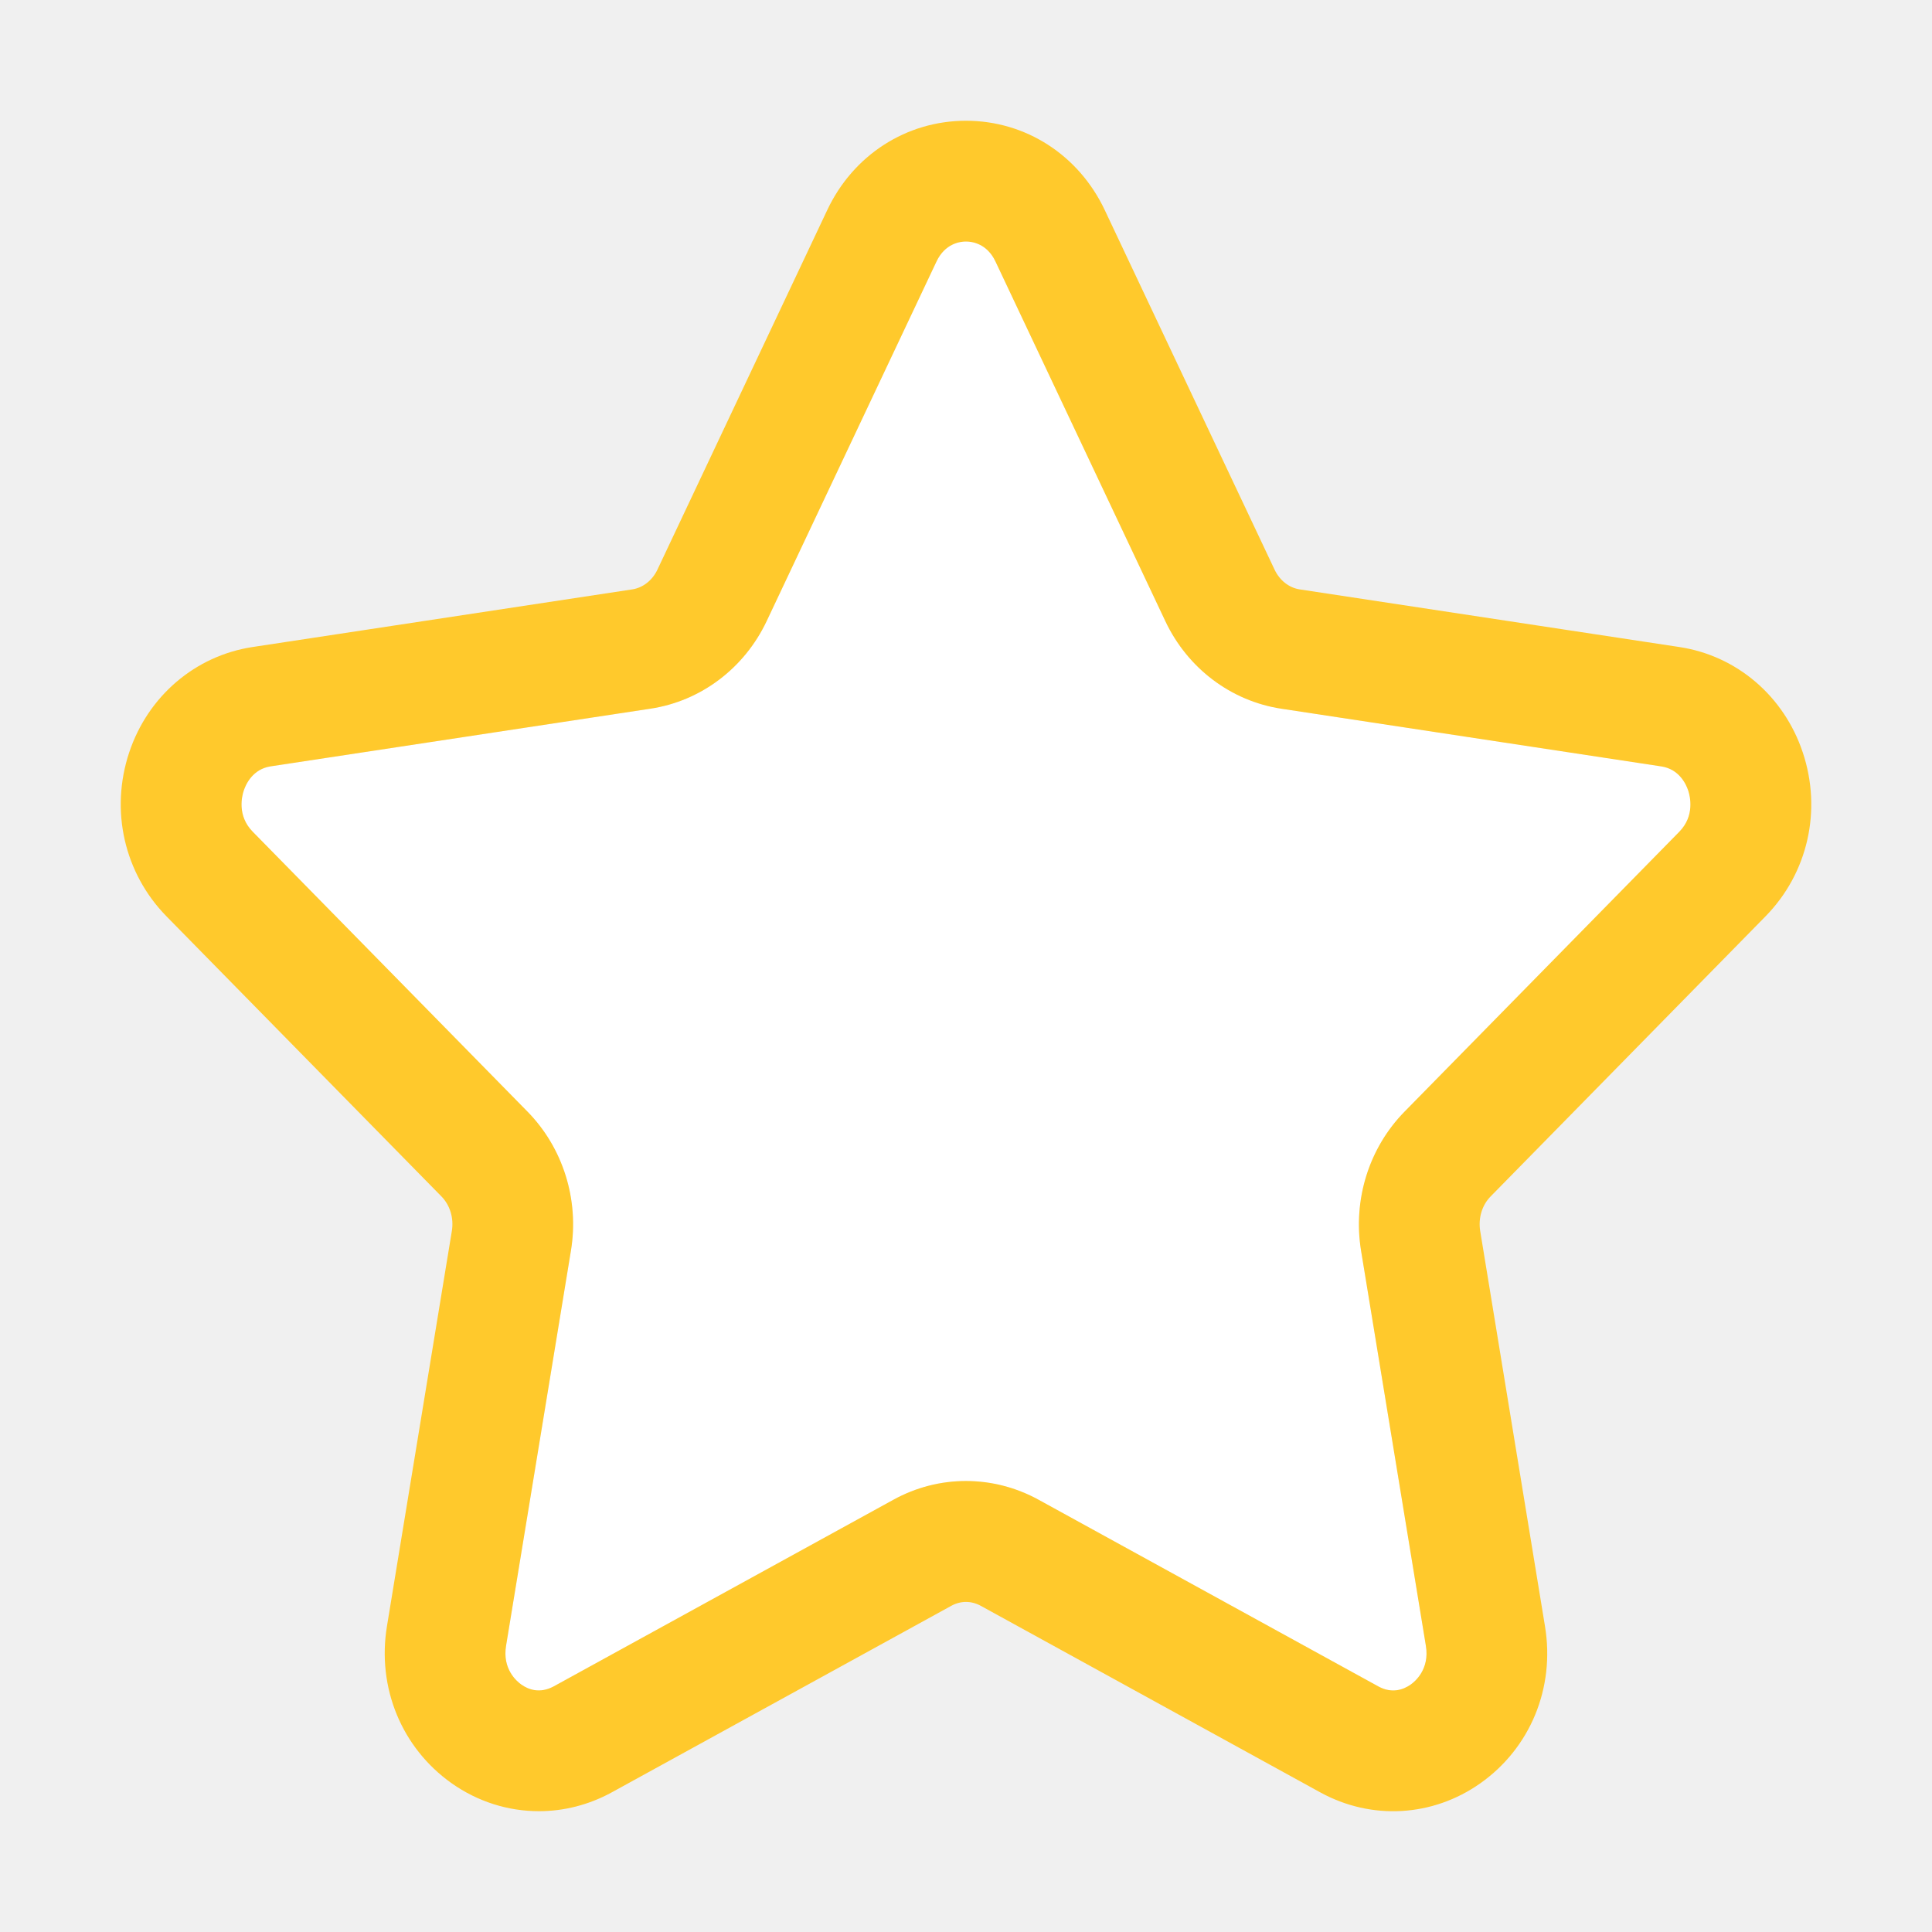
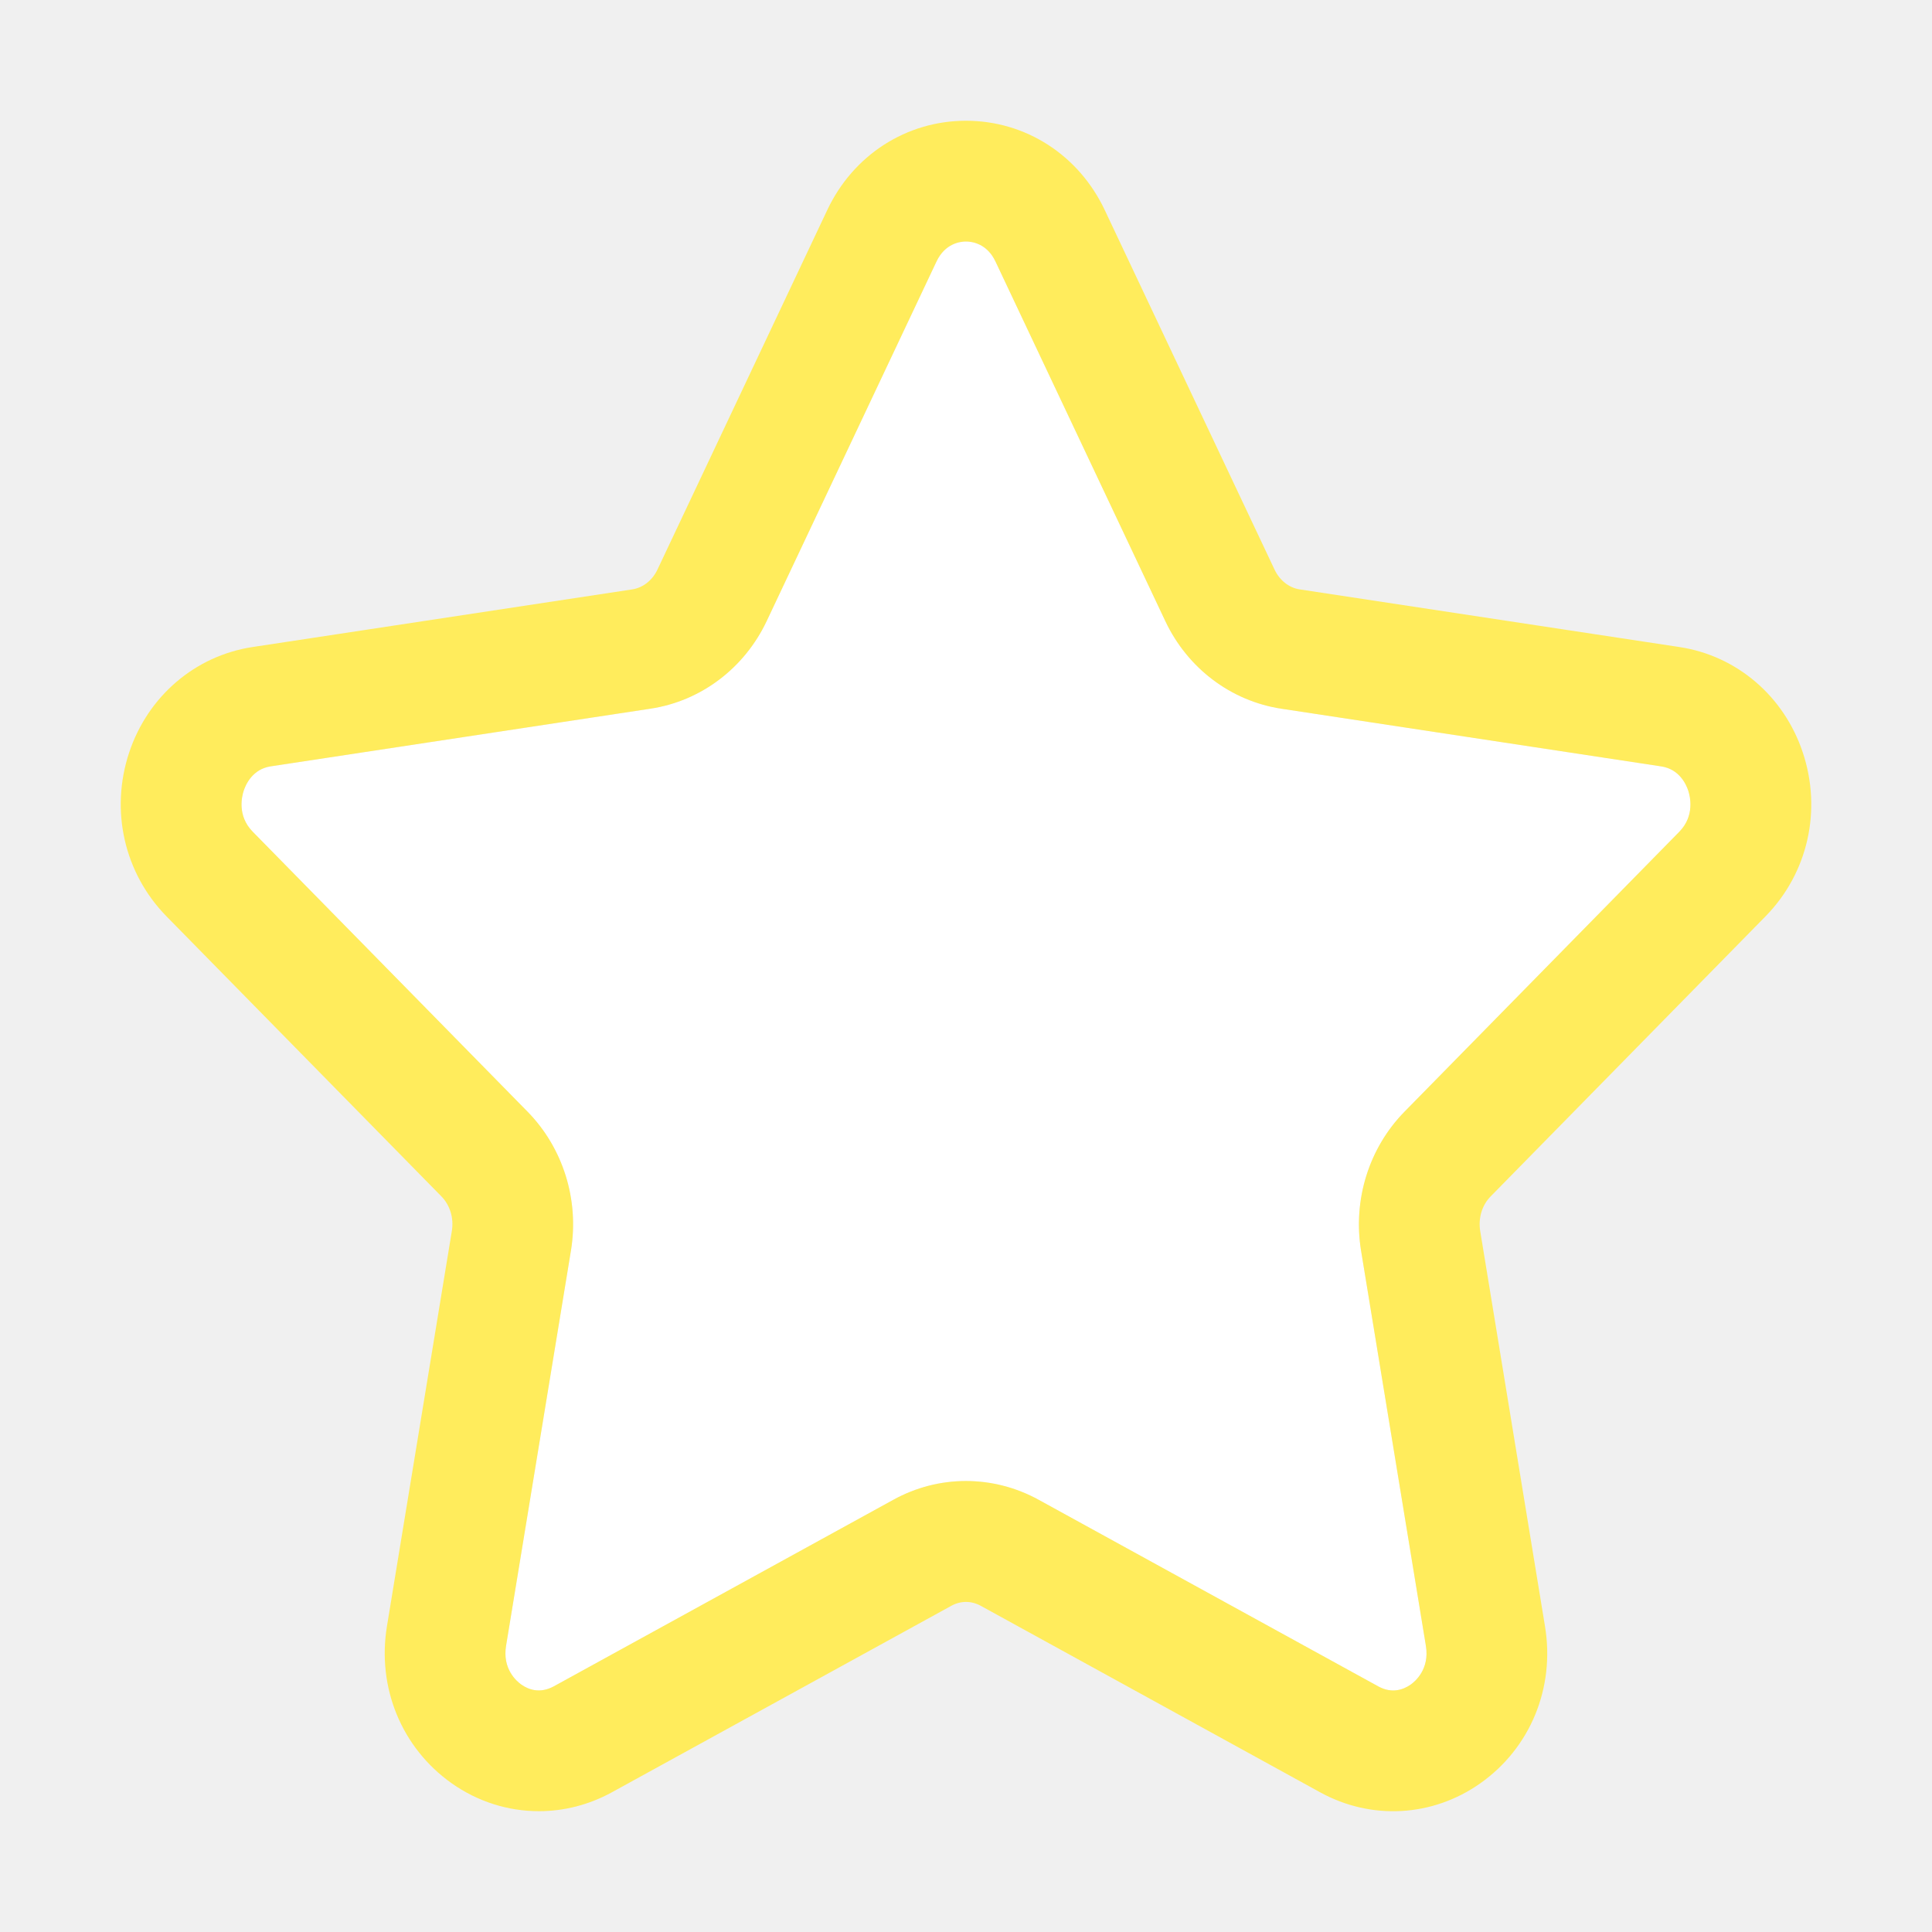
<svg xmlns="http://www.w3.org/2000/svg" id="Star" style="enable-background:new 0 0 32 32;" version="1.1" viewBox="0 0 32 32" xml:space="preserve">
  <style type="text/css">
	.st0{fill:#FFFFFF;}
- 	.st1{fill:#FFC92C;}
+ 	.st1{fill:#FFEC5C;}
</style>
  <g>
    <path class="st0" d="M23.264,18.413l4.552-4.637c0.26-0.264,0.179-0.588,0.147-0.682c-0.035-0.105-0.149-0.355-0.446-0.4   l-6.29-0.955c-0.835-0.126-1.555-0.669-1.924-1.45l-2.813-5.956C16.348,4.033,16.1,4,16,4s-0.348,0.033-0.49,0.333l-2.813,5.956   c-0.37,0.781-1.089,1.324-1.925,1.45l-6.29,0.955c-0.296,0.045-0.41,0.294-0.445,0.4c-0.031,0.093-0.112,0.417,0.147,0.682   l4.552,4.637c0.588,0.599,0.858,1.459,0.72,2.3L8.382,27.26c-0.063,0.386,0.177,0.589,0.252,0.642   c0.119,0.084,0.306,0.154,0.535,0.032l5.626-3.091c0.754-0.417,1.655-0.415,2.41,0l5.626,3.091   c0.226,0.123,0.416,0.052,0.534-0.031c0.075-0.054,0.315-0.257,0.253-0.643l-1.074-6.547   C22.406,19.871,22.676,19.012,23.264,18.413z" />
    <path class="st1" d="M29.243,15.177c0.701-0.715,0.938-1.755,0.616-2.716c-0.311-0.932-1.093-1.6-2.042-1.744l-6.291-0.955   c-0.176-0.027-0.331-0.149-0.415-0.327l-2.813-5.956C17.867,2.567,16.987,2,16,2c0,0,0,0,0,0c-0.987,0-1.868,0.567-2.298,1.479   l-2.813,5.956c-0.084,0.178-0.24,0.3-0.416,0.327l-6.291,0.955c-0.949,0.145-1.731,0.813-2.042,1.745   c-0.32,0.961-0.083,2.001,0.618,2.716l4.552,4.637c0.144,0.146,0.209,0.361,0.174,0.574l-1.075,6.547   c-0.167,1.018,0.244,2.014,1.071,2.6c0.436,0.308,0.939,0.463,1.446,0.463c0.413,0,0.827-0.104,1.207-0.312l5.626-3.091h0   c0.153-0.084,0.328-0.084,0.483,0l5.625,3.091c0.849,0.466,1.862,0.407,2.652-0.15c0.828-0.585,1.239-1.581,1.071-2.6l-1.073-6.546   c-0.035-0.214,0.029-0.43,0.174-0.576L29.243,15.177z M23.365,27.902c-0.118,0.083-0.309,0.154-0.534,0.031l-5.626-3.091   c-0.754-0.415-1.655-0.417-2.41,0l-5.626,3.091c-0.229,0.122-0.417,0.052-0.535-0.032c-0.075-0.053-0.316-0.256-0.252-0.642   l1.075-6.547c0.138-0.841-0.132-1.701-0.72-2.3l-4.552-4.637c-0.26-0.265-0.179-0.589-0.147-0.682   c0.035-0.105,0.149-0.355,0.445-0.4l6.29-0.955c0.836-0.126,1.555-0.669,1.925-1.45l2.813-5.956C15.652,4.033,15.9,4,16,4   s0.348,0.033,0.489,0.333l2.813,5.956c0.369,0.781,1.089,1.324,1.924,1.45l6.29,0.955c0.297,0.045,0.411,0.294,0.446,0.4   c0.031,0.093,0.112,0.417-0.147,0.682l-4.552,4.637c-0.588,0.599-0.857,1.458-0.72,2.3l1.074,6.547   C23.681,27.646,23.44,27.849,23.365,27.902z" />
  </g>
</svg>
